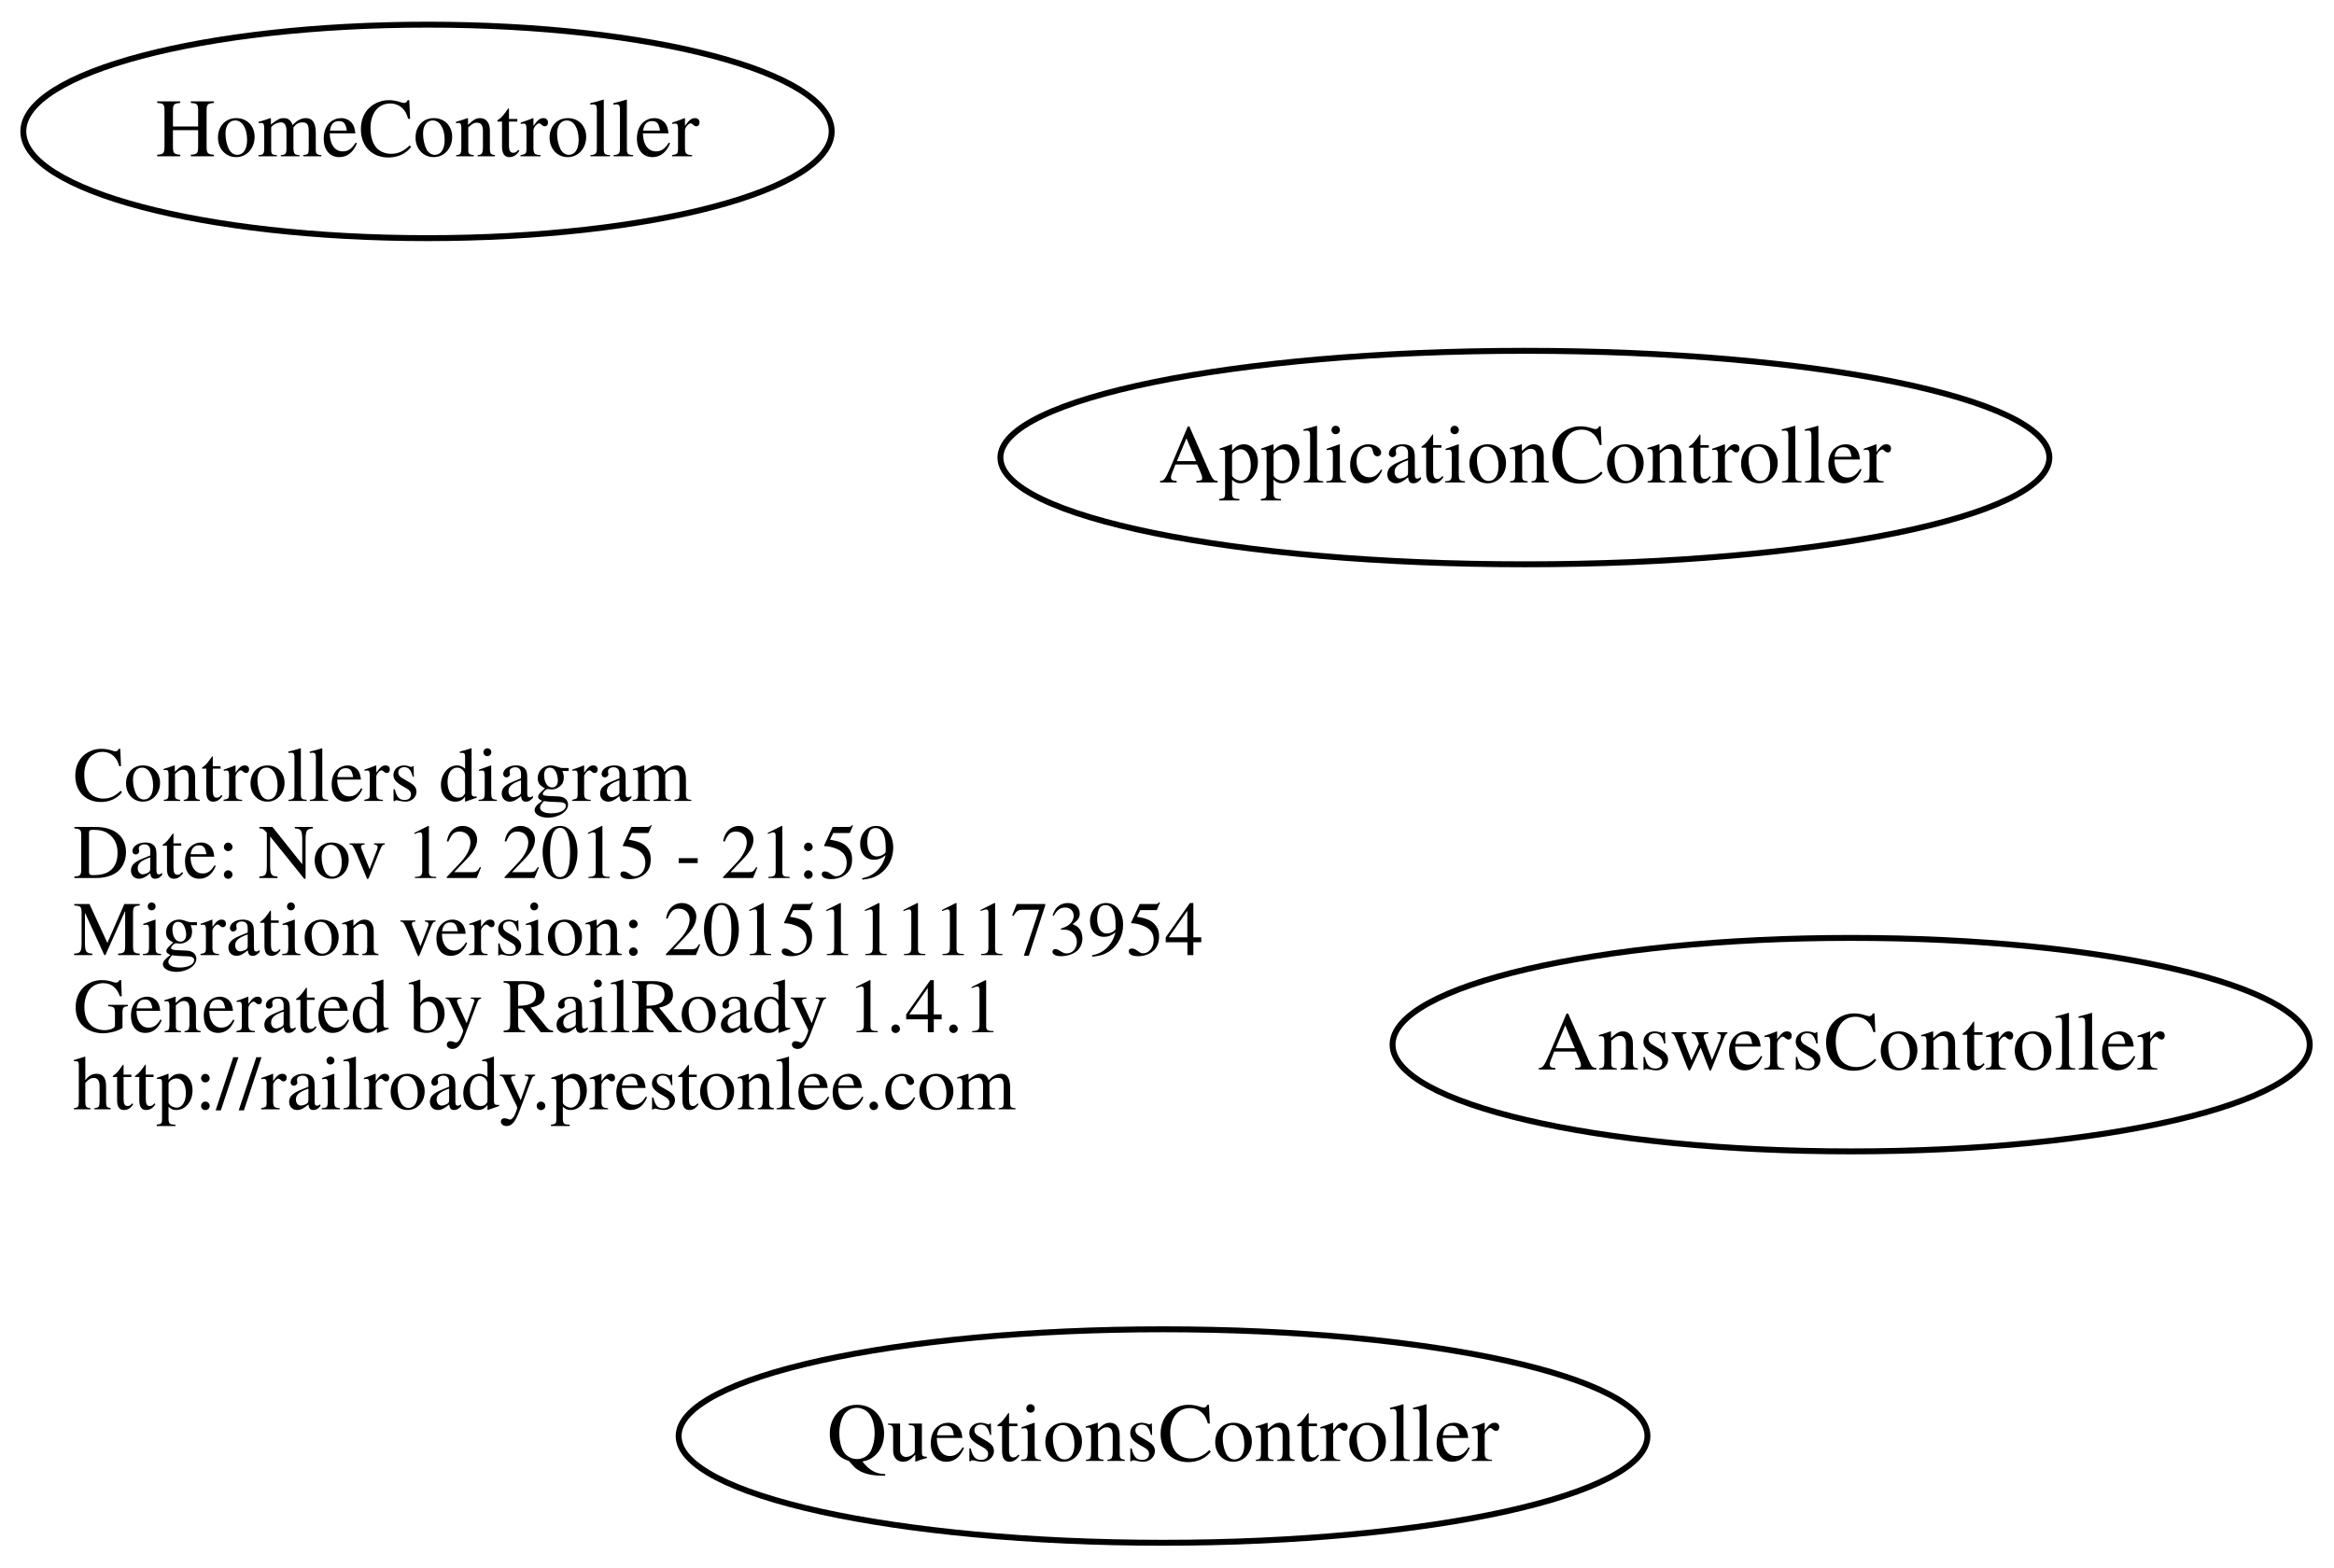
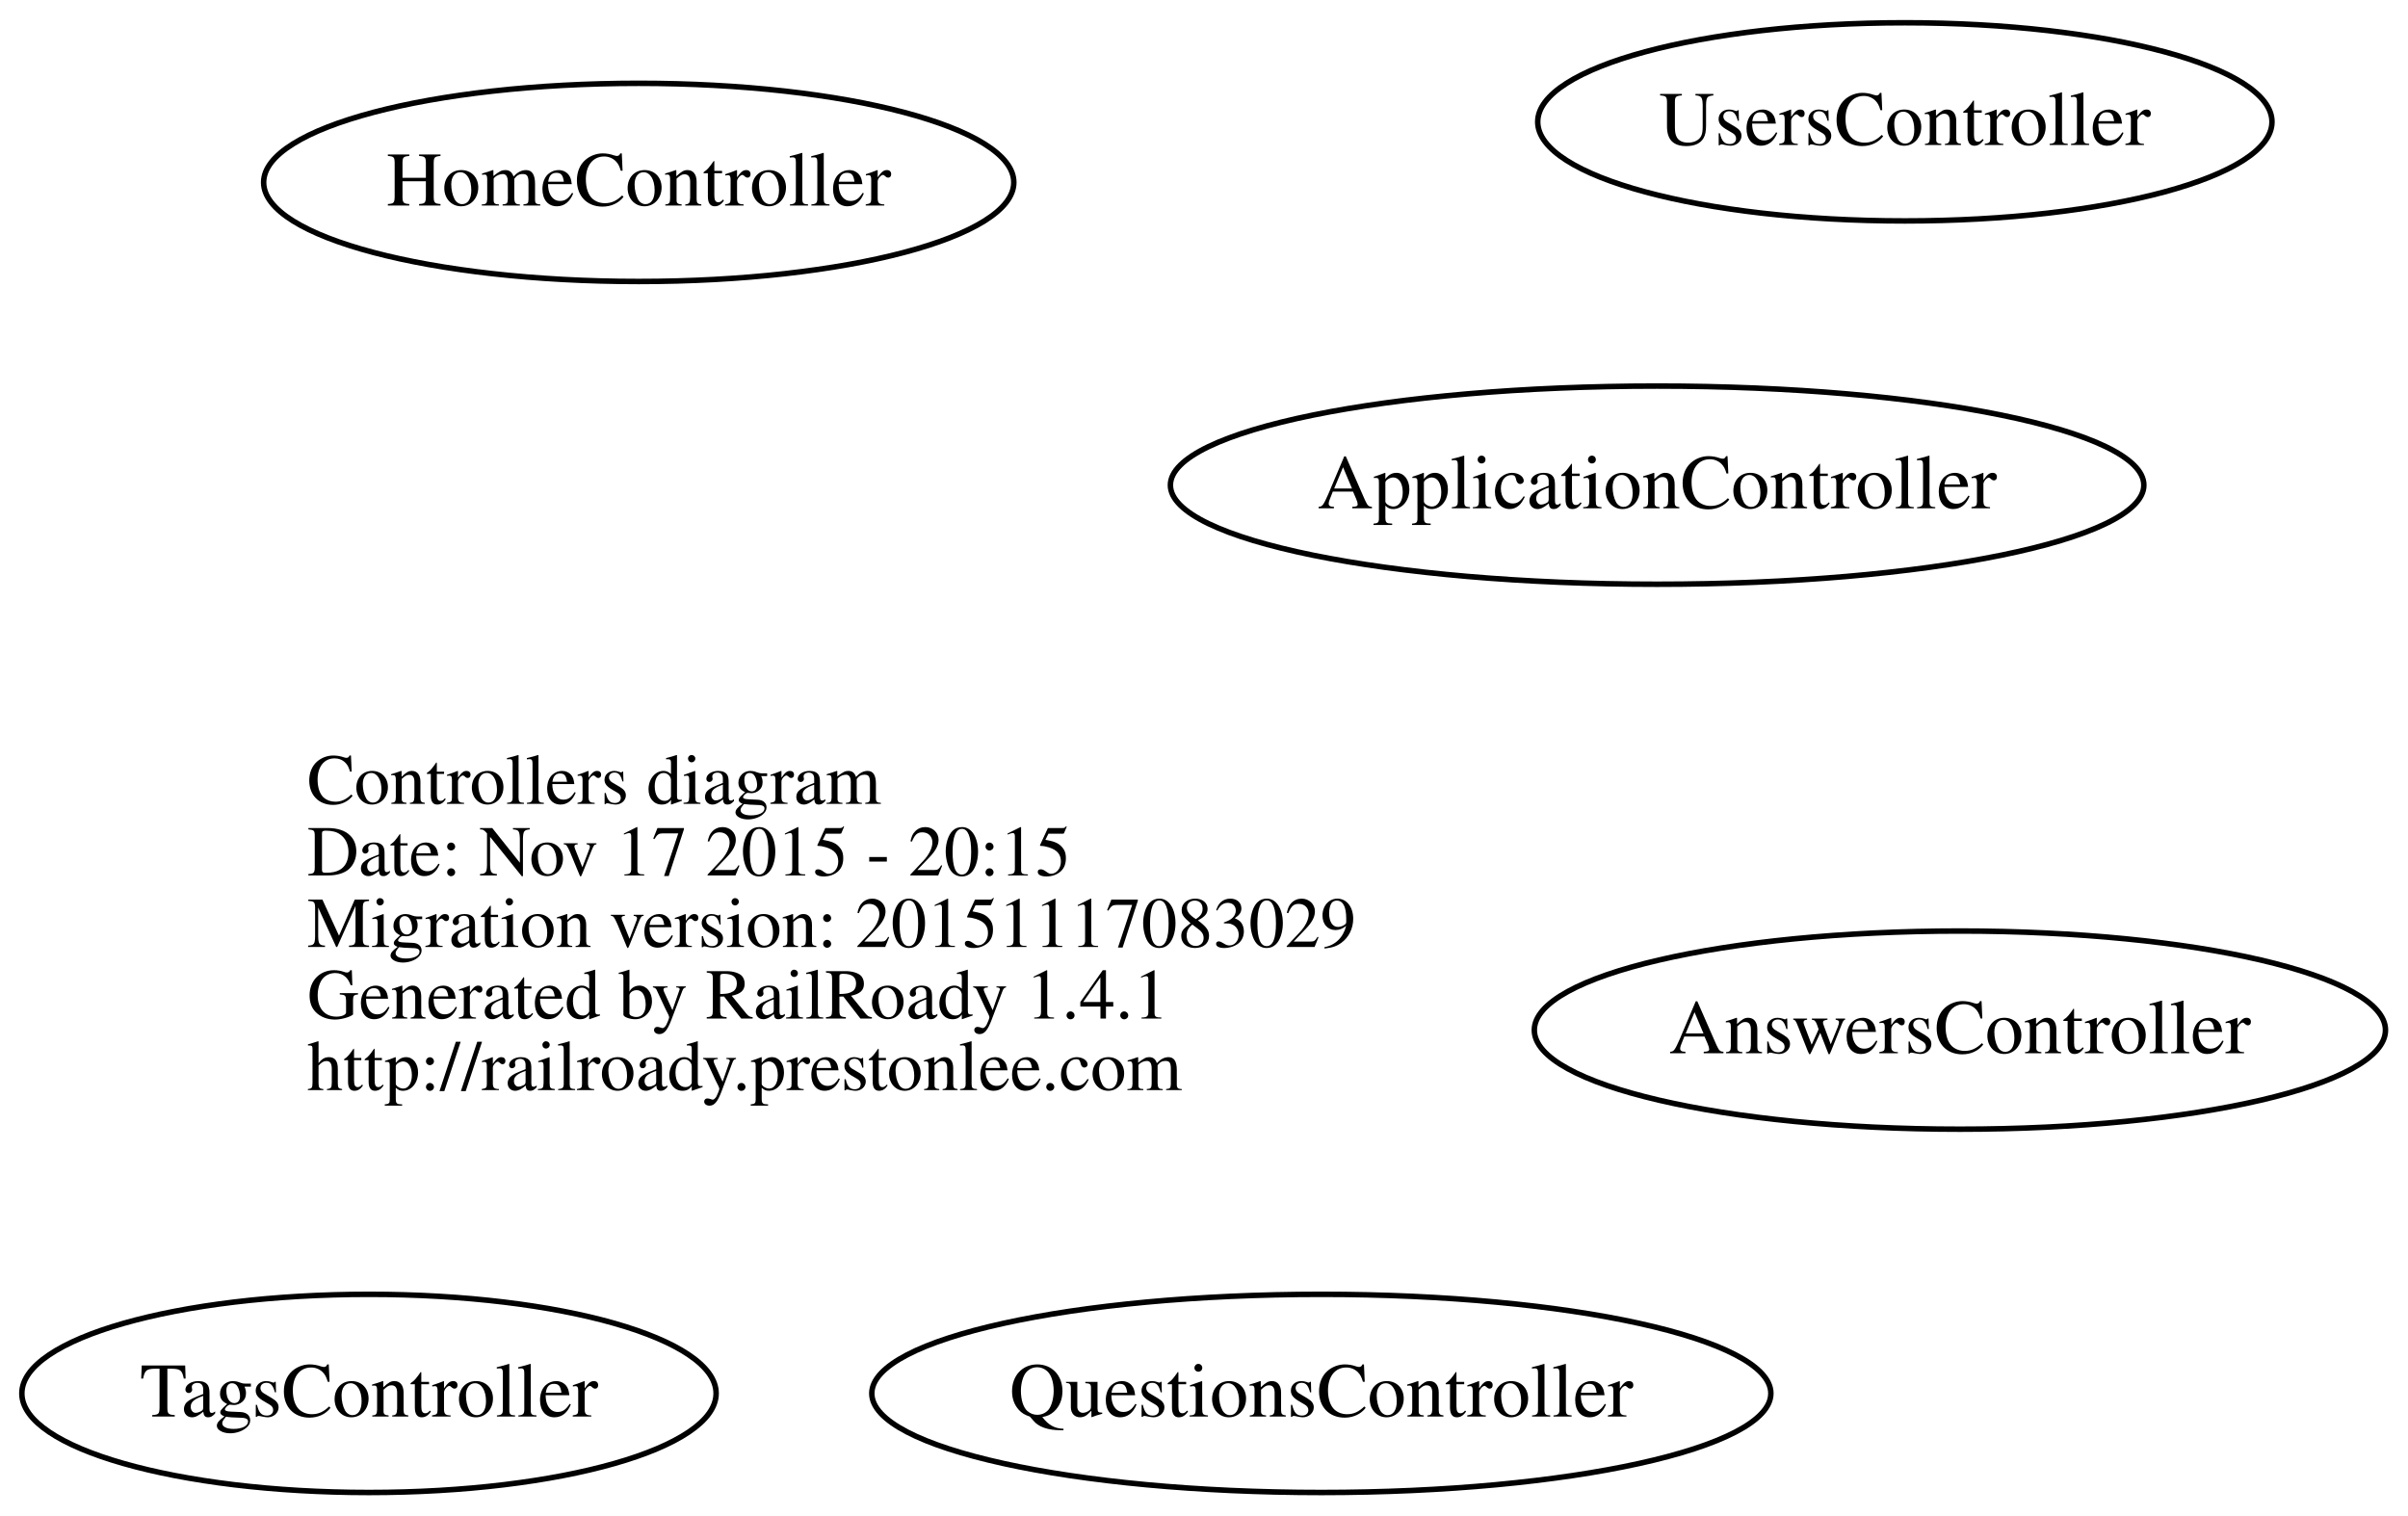
- <svg xmlns="http://www.w3.org/2000/svg" width="393pt" height="264pt" viewBox="0.00 0.00 393.47 264.00">
-   <g id="graph0" class="graph" transform="scale(1 1) rotate(0) translate(114.069 150)">
-     <polygon fill="none" stroke="none" points="-114.069,114 -114.069,-150 279.404,-150 279.404,114 -114.069,114" />
+ <svg xmlns="http://www.w3.org/2000/svg" width="437pt" height="275pt" viewBox="0.00 0.00 437.43 275.00">
+   <g id="graph0" class="graph" transform="scale(1 1) rotate(0) translate(158.029 161)">
+     <polygon fill="none" stroke="none" points="-158.029,114 -158.029,-161 279.404,-161 279.404,114 -158.029,114" />
    <g id="node1" class="node">
-       <text text-anchor="start" x="-101.736" y="-15.1" font-family="Times,serif" font-size="13.00">Controllers diagram</text>
-       <text text-anchor="start" x="-101.736" y="-2.1" font-family="Times,serif" font-size="13.00">Date: Nov 12 2015 - 21:59</text>
-       <text text-anchor="start" x="-101.736" y="10.9" font-family="Times,serif" font-size="13.00">Migration version: 20151111173954</text>
-       <text text-anchor="start" x="-101.736" y="23.9" font-family="Times,serif" font-size="13.00">Generated by RailRoady 1.4.1</text>
-       <text text-anchor="start" x="-101.736" y="36.9" font-family="Times,serif" font-size="13.00">http://railroady.prestonlee.com</text>
+       <text text-anchor="start" x="-102.212" y="-15.1" font-family="Times,serif" font-size="13.00">Controllers diagram</text>
+       <text text-anchor="start" x="-102.212" y="-2.1" font-family="Times,serif" font-size="13.00">Date: Nov 17 2015 - 20:15</text>
+       <text text-anchor="start" x="-102.212" y="10.9" font-family="Times,serif" font-size="13.00">Migration version: 20151117083029</text>
+       <text text-anchor="start" x="-102.212" y="23.9" font-family="Times,serif" font-size="13.00">Generated by RailRoady 1.4.1</text>
+       <text text-anchor="start" x="-102.212" y="36.9" font-family="Times,serif" font-size="13.00">http://railroady.prestonlee.com</text>
    </g>
    <g id="node2" class="node">
      <ellipse fill="none" stroke="black" cx="198" cy="26" rx="77.309" ry="18" />
      <text text-anchor="middle" x="198" y="30.2" font-family="Times,serif" font-size="14.00">AnswersController</text>
    </g>
    <g id="node3" class="node">
      <ellipse fill="none" stroke="black" cx="143" cy="-73" rx="88.417" ry="18" />
      <text text-anchor="middle" x="143" y="-68.8" font-family="Times,serif" font-size="14.00">ApplicationController</text>
    </g>
    <g id="node4" class="node">
      <ellipse fill="none" stroke="black" cx="-42" cy="-128" rx="68.137" ry="18" />
      <text text-anchor="middle" x="-42" y="-123.8" font-family="Times,serif" font-size="14.00">HomeController</text>
    </g>
    <g id="node5" class="node">
      <ellipse fill="none" stroke="black" cx="82" cy="92" rx="81.661" ry="18" />
      <text text-anchor="middle" x="82" y="96.2" font-family="Times,serif" font-size="14.00">QuestionsController</text>
    </g>
+     <g id="node6" class="node">
+       <ellipse fill="none" stroke="black" cx="-91" cy="92" rx="63.059" ry="18" />
+       <text text-anchor="middle" x="-91" y="96.2" font-family="Times,serif" font-size="14.00">TagsController</text>
+     </g>
+     <g id="node7" class="node">
+       <ellipse fill="none" stroke="black" cx="188" cy="-139" rx="66.692" ry="18" />
+       <text text-anchor="middle" x="188" y="-134.8" font-family="Times,serif" font-size="14.00">UsersController</text>
+     </g>
  </g>
</svg>
